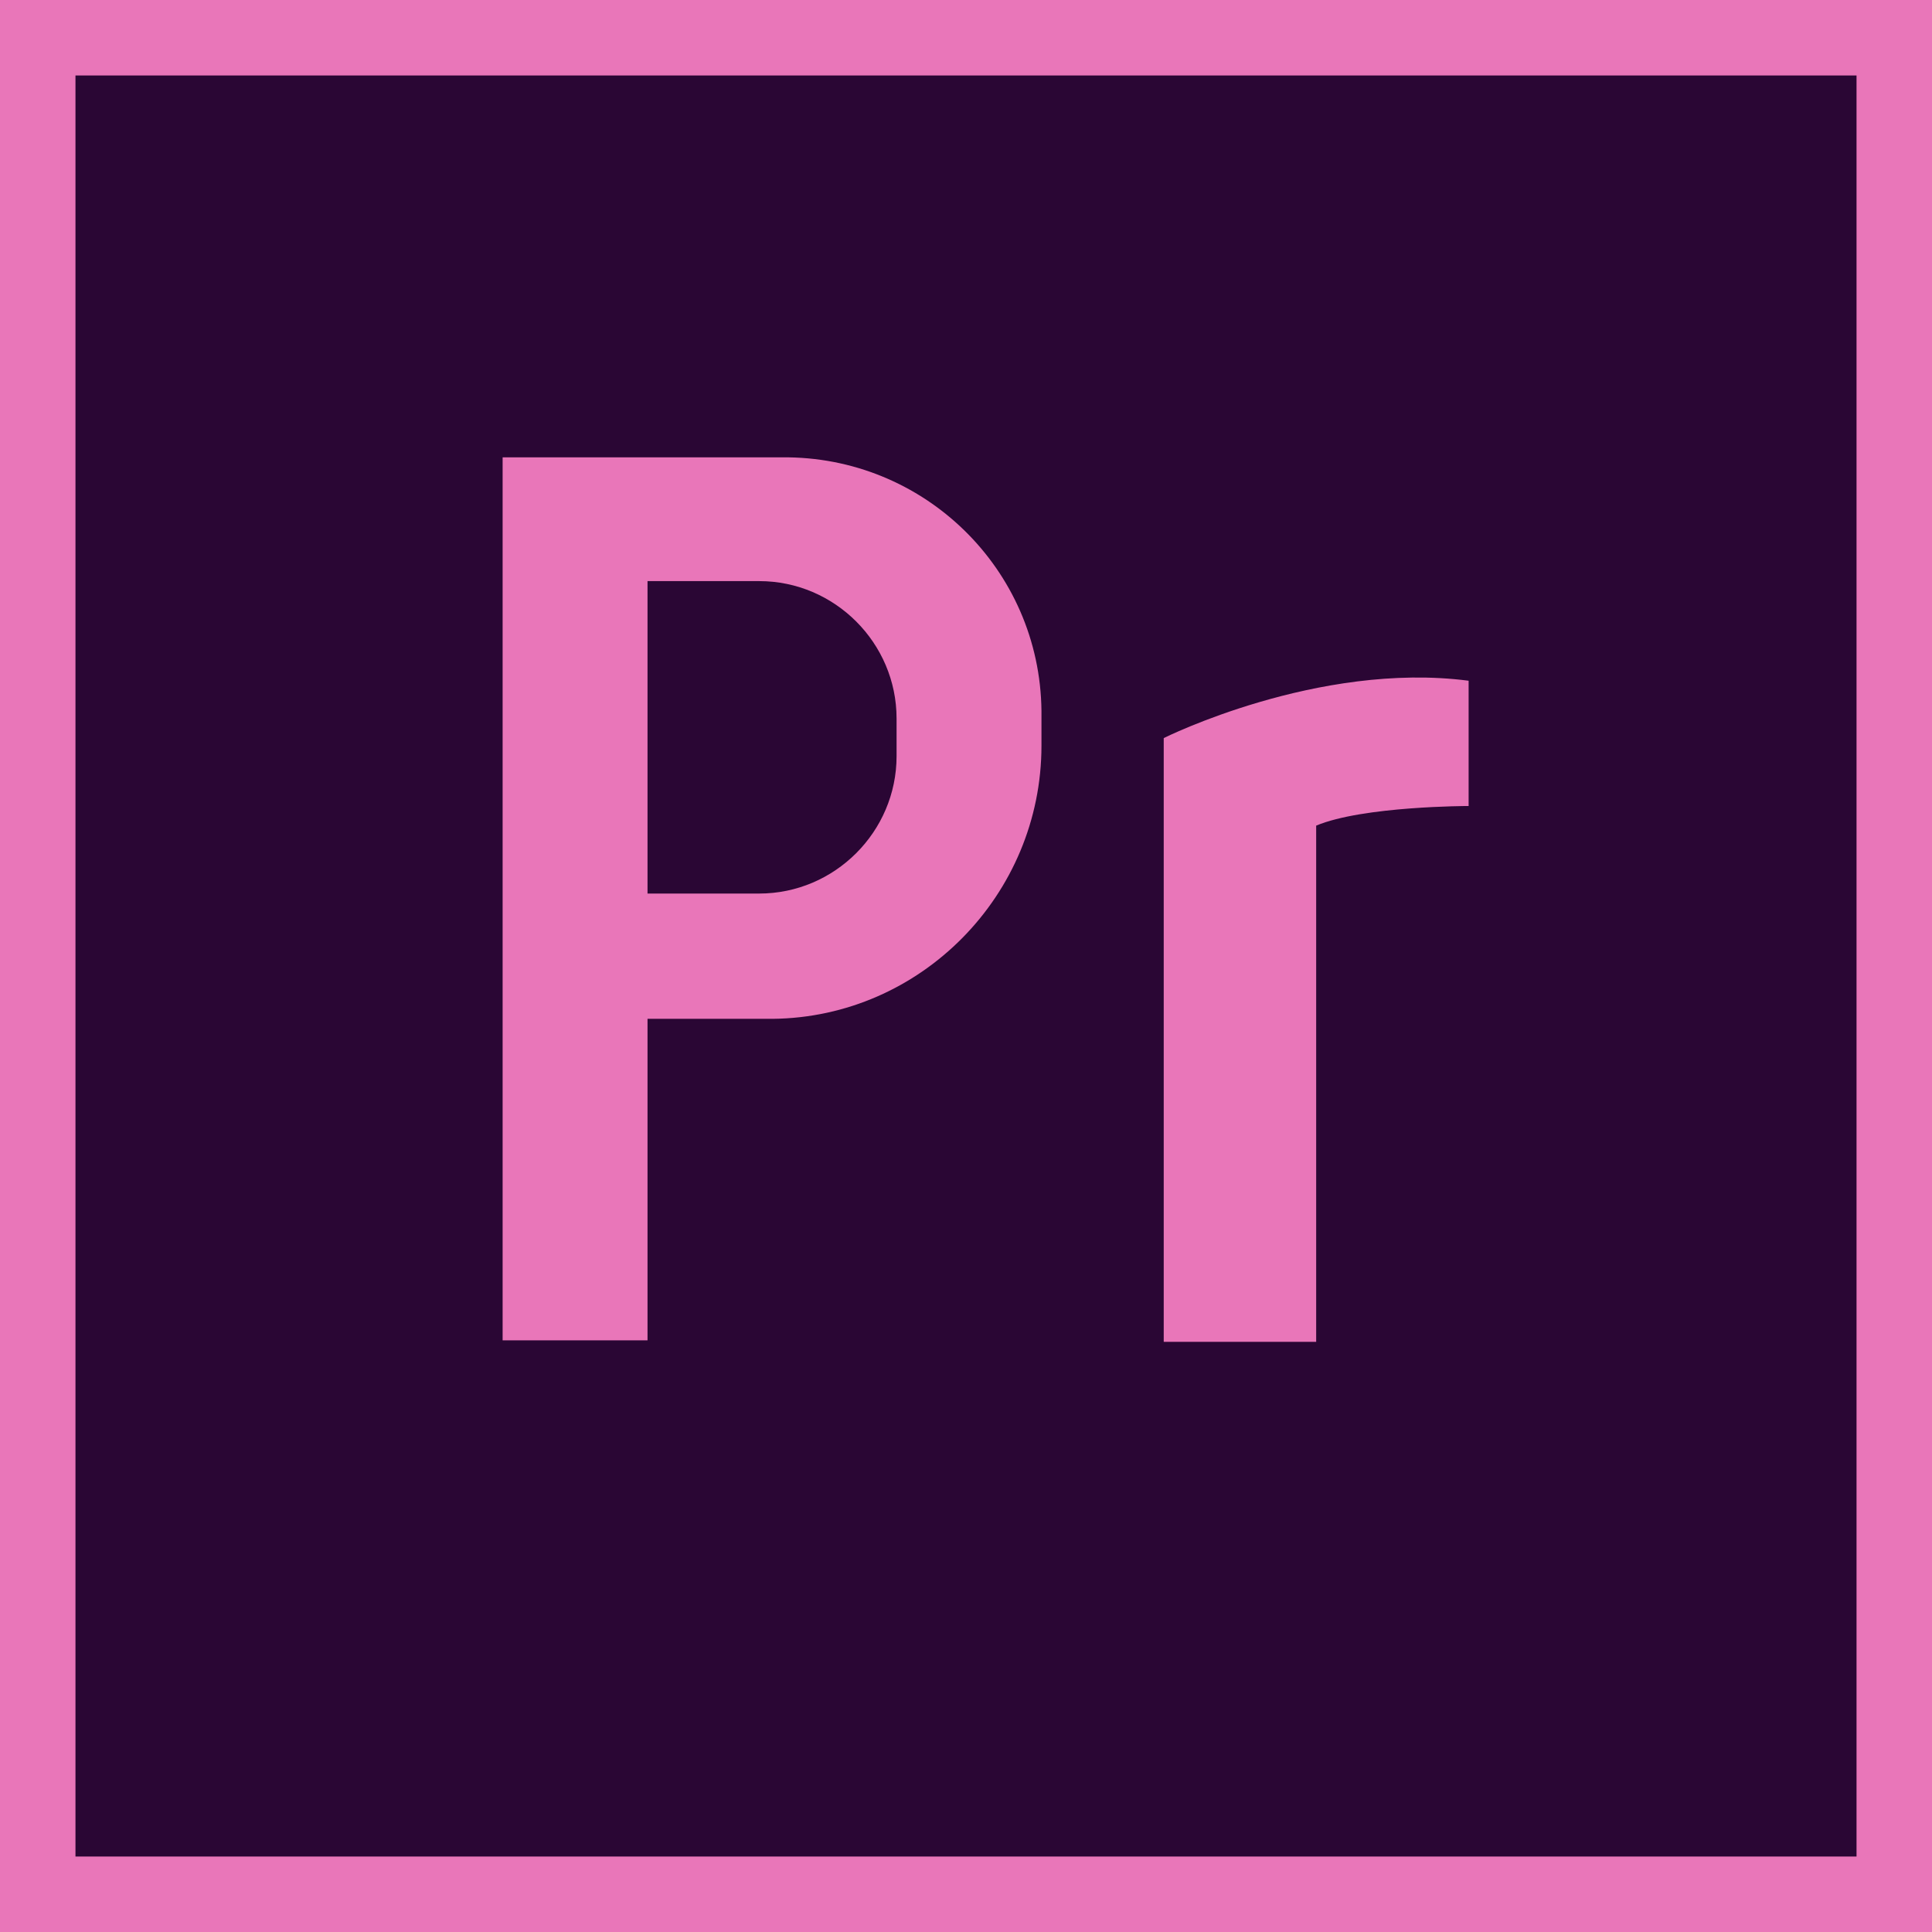
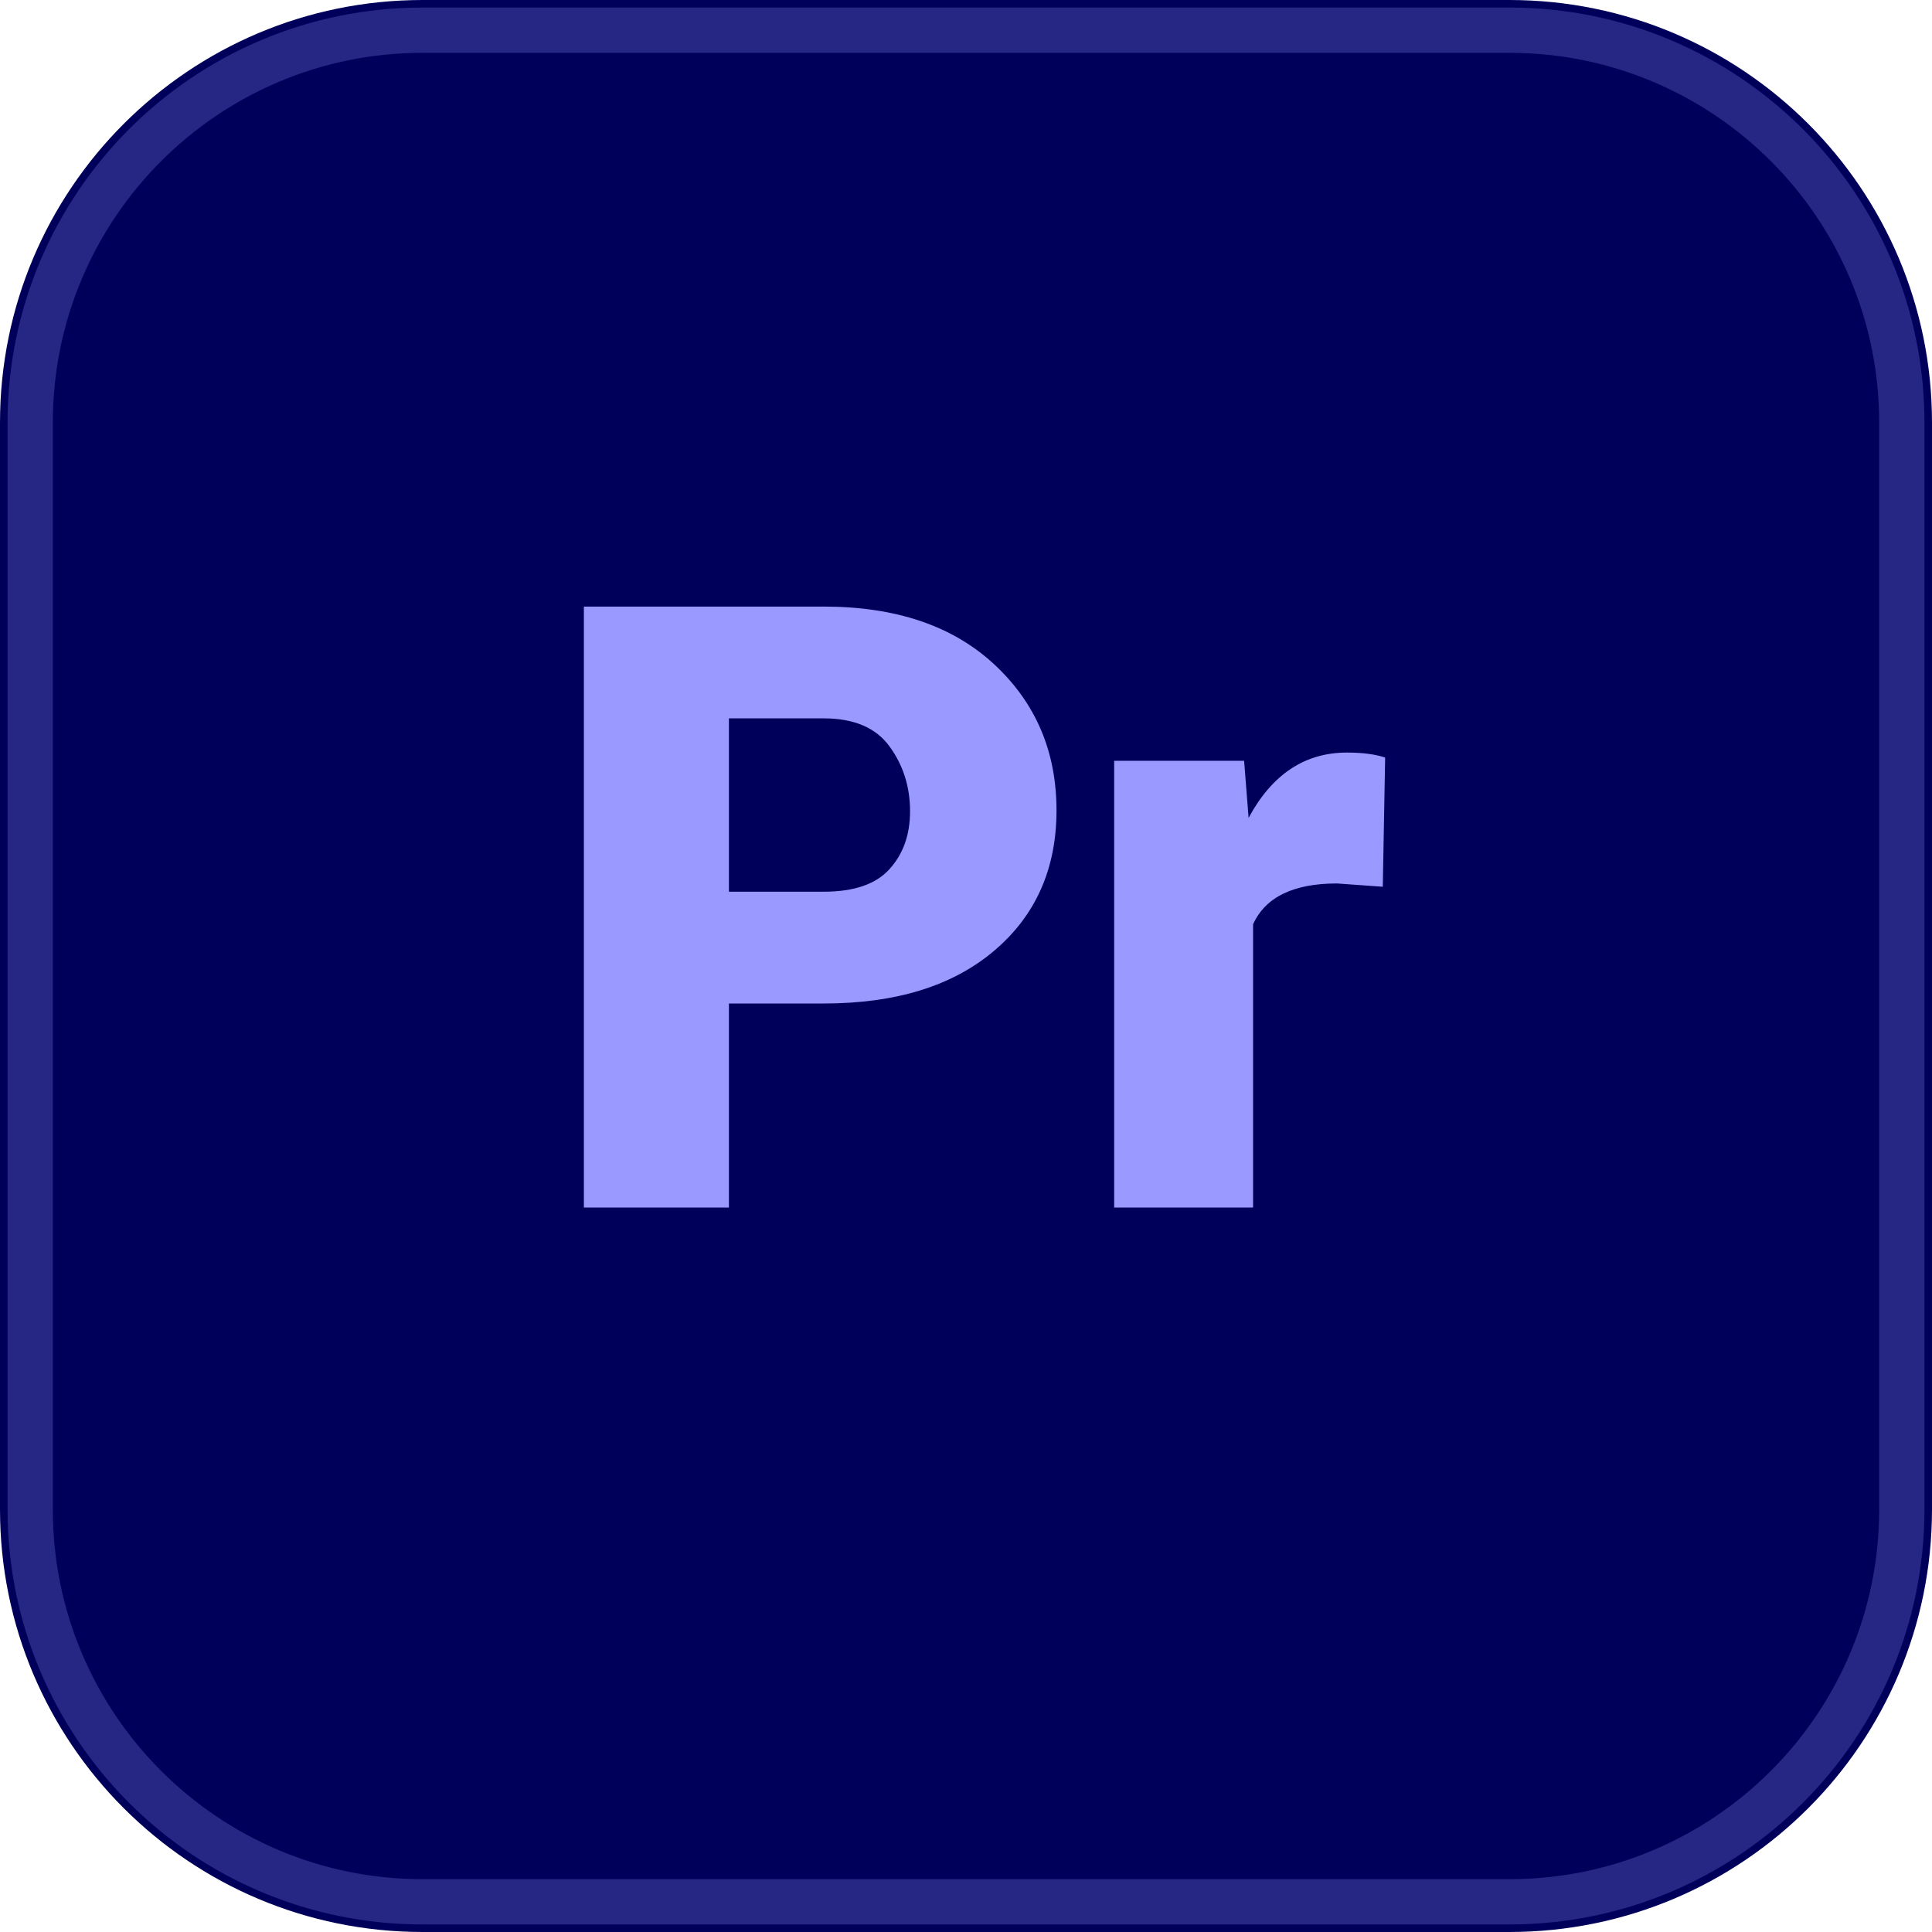
<svg xmlns="http://www.w3.org/2000/svg" viewBox="0 0 128 128">
-   <path fill="#2A0634" d="M0 0h128v128H0z" />
-   <path fill="#E976B9" d="M0 0v128h128V0H0zm123 123H5V5h118v118z" />
-   <path fill="#E976B9" d="M69 47.1c-.1-9.4-7.8-16.9-17.2-16.8H33.3v58.5h9.6V67.5h8.3C61 67.4 69 59.3 69 49.4v-2.3zm-9.6 3c0 5-4.1 9.1-9.1 9.1h-7.4V38.5h7.4c5 0 9.1 4.1 9.1 9.1v2.5zM77.1 88.8V48.9s10.2-5.1 20.2-3.8v8.3s-7 0-10.1 1.3v34.2H77.1z" />
+   <rect width="128" height="128" rx="28" fill="#00005B" />
+   <rect x="2" y="2" width="124" height="124" rx="26" fill="none" stroke="#9999FF" stroke-width="3" stroke-opacity="0.25" />
+   <text x="64" y="80" font-family="-apple-system, BlinkMacSystemFont, 'Segoe UI', Roboto, Helvetica, Arial, sans-serif" font-size="56" font-weight="800" fill="#9999FF" text-anchor="middle" letter-spacing="-1">Pr</text>
</svg>
